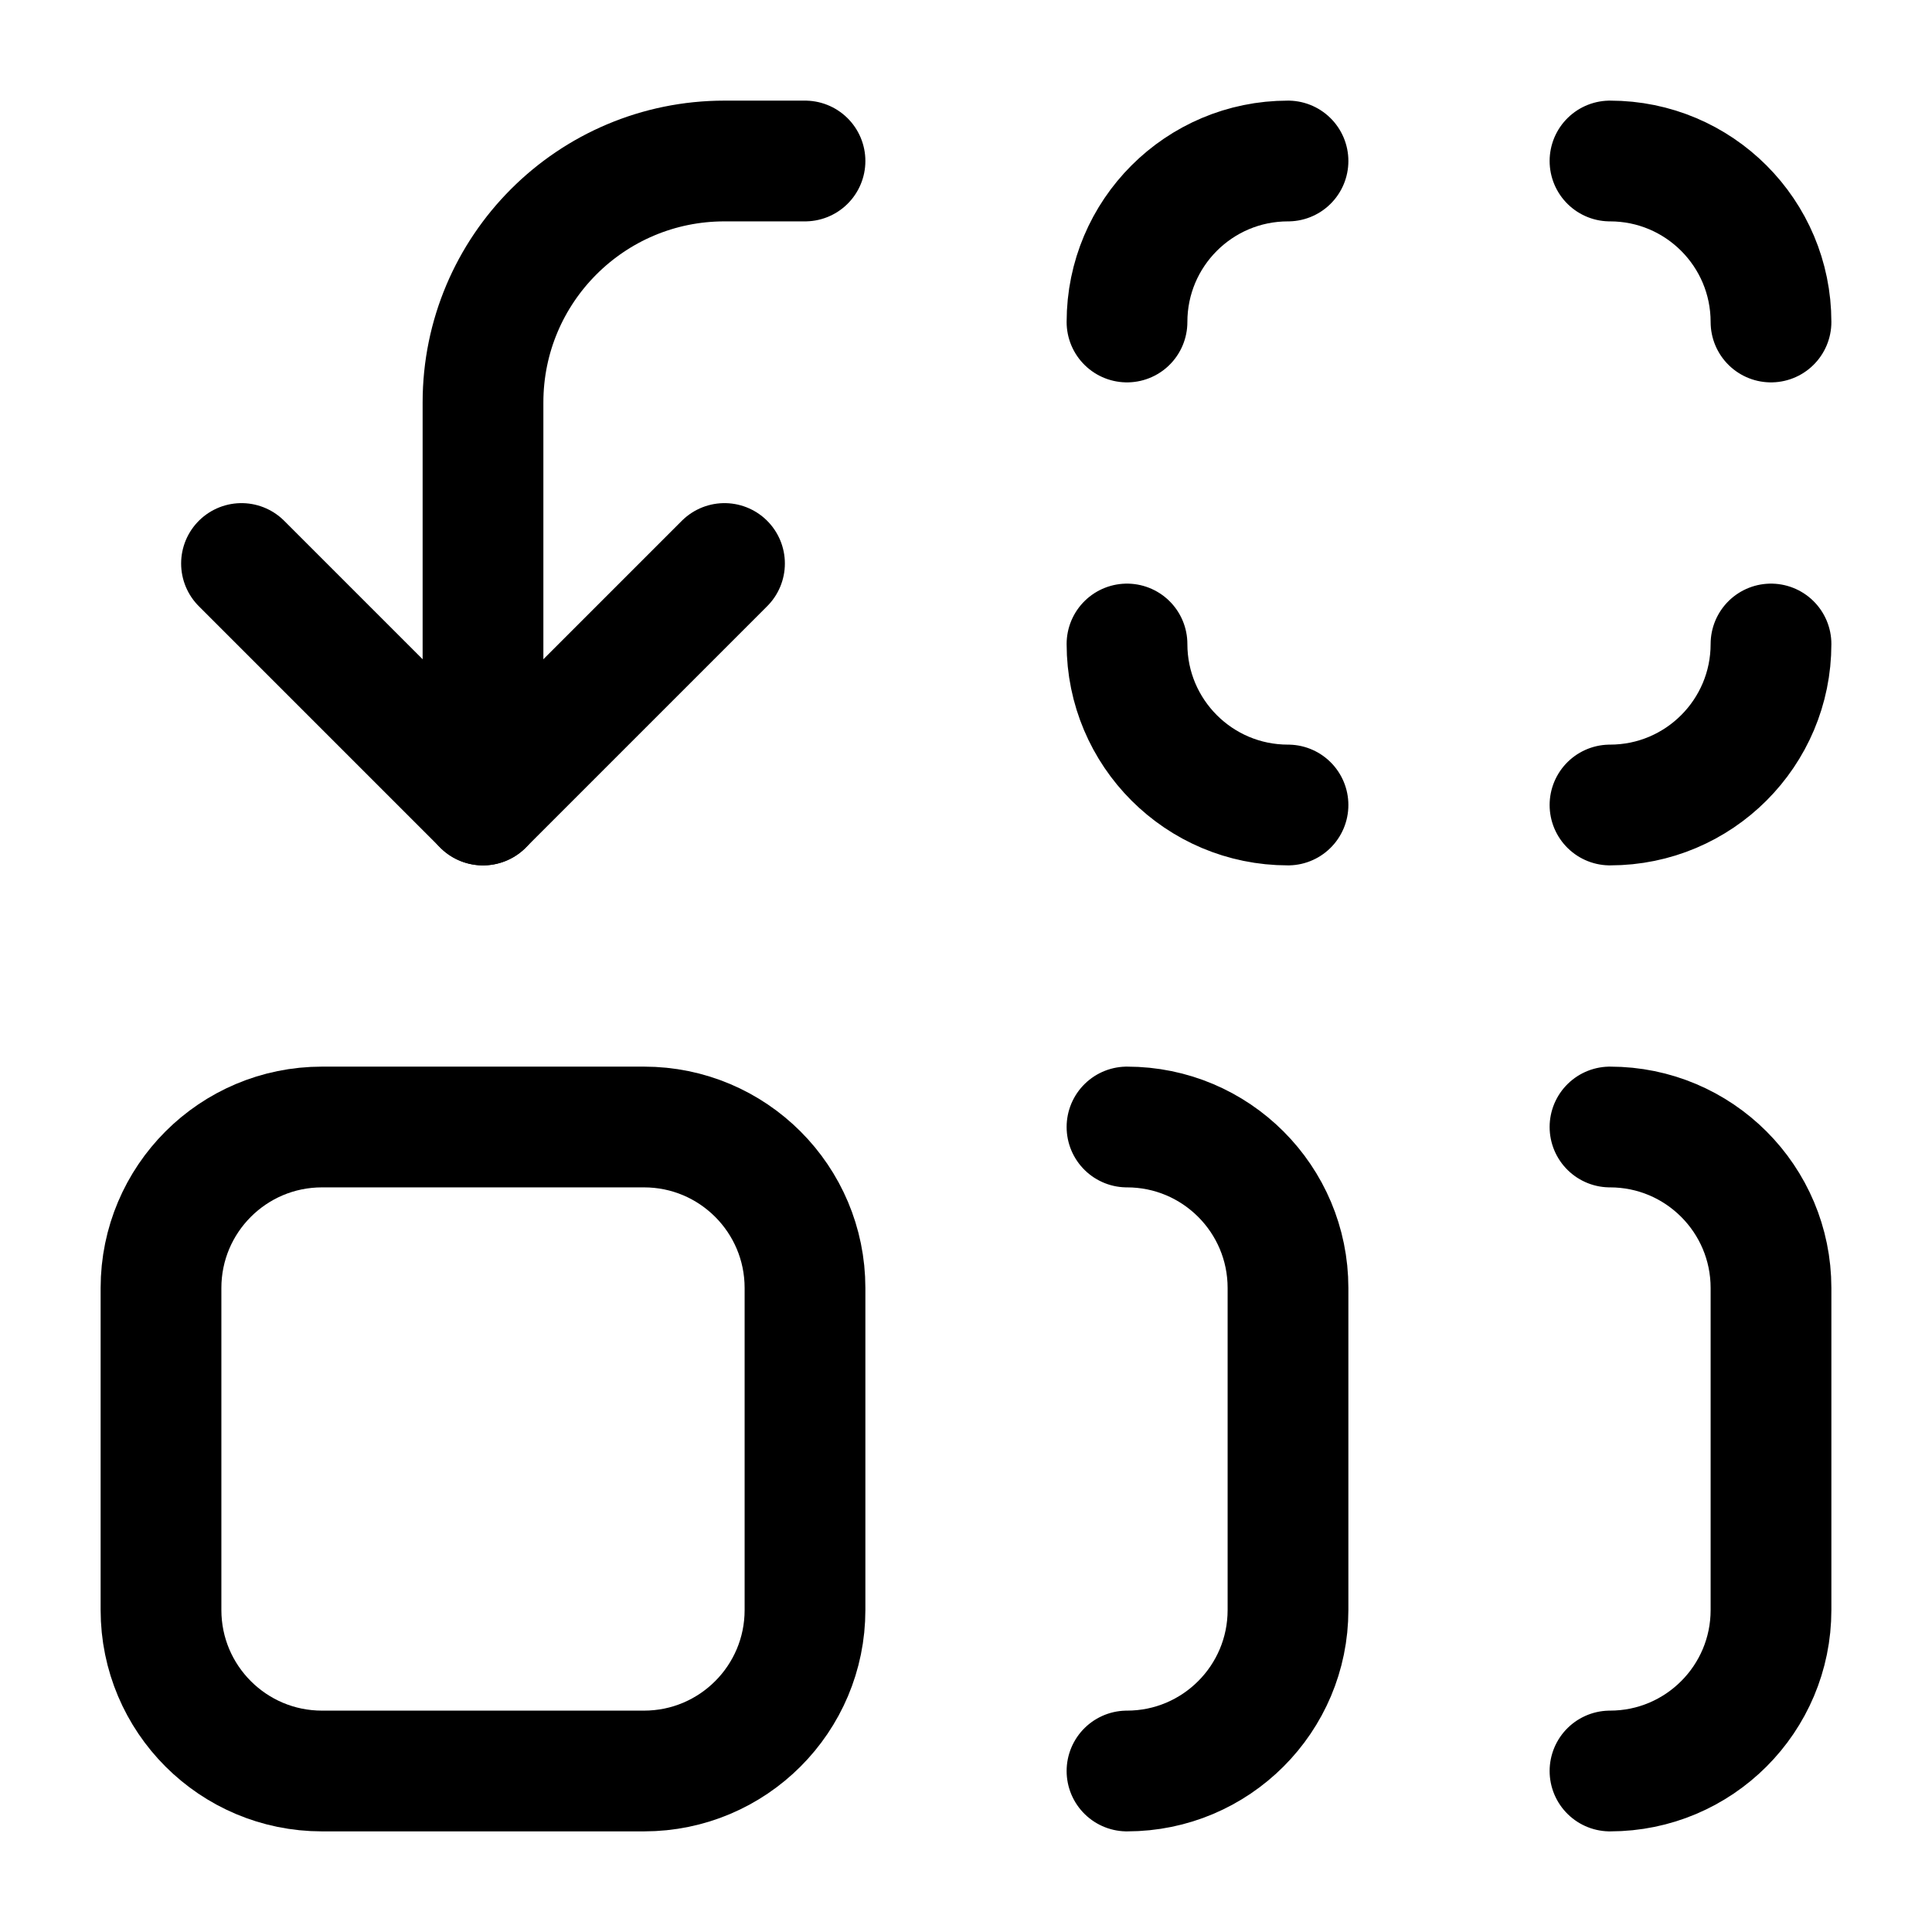
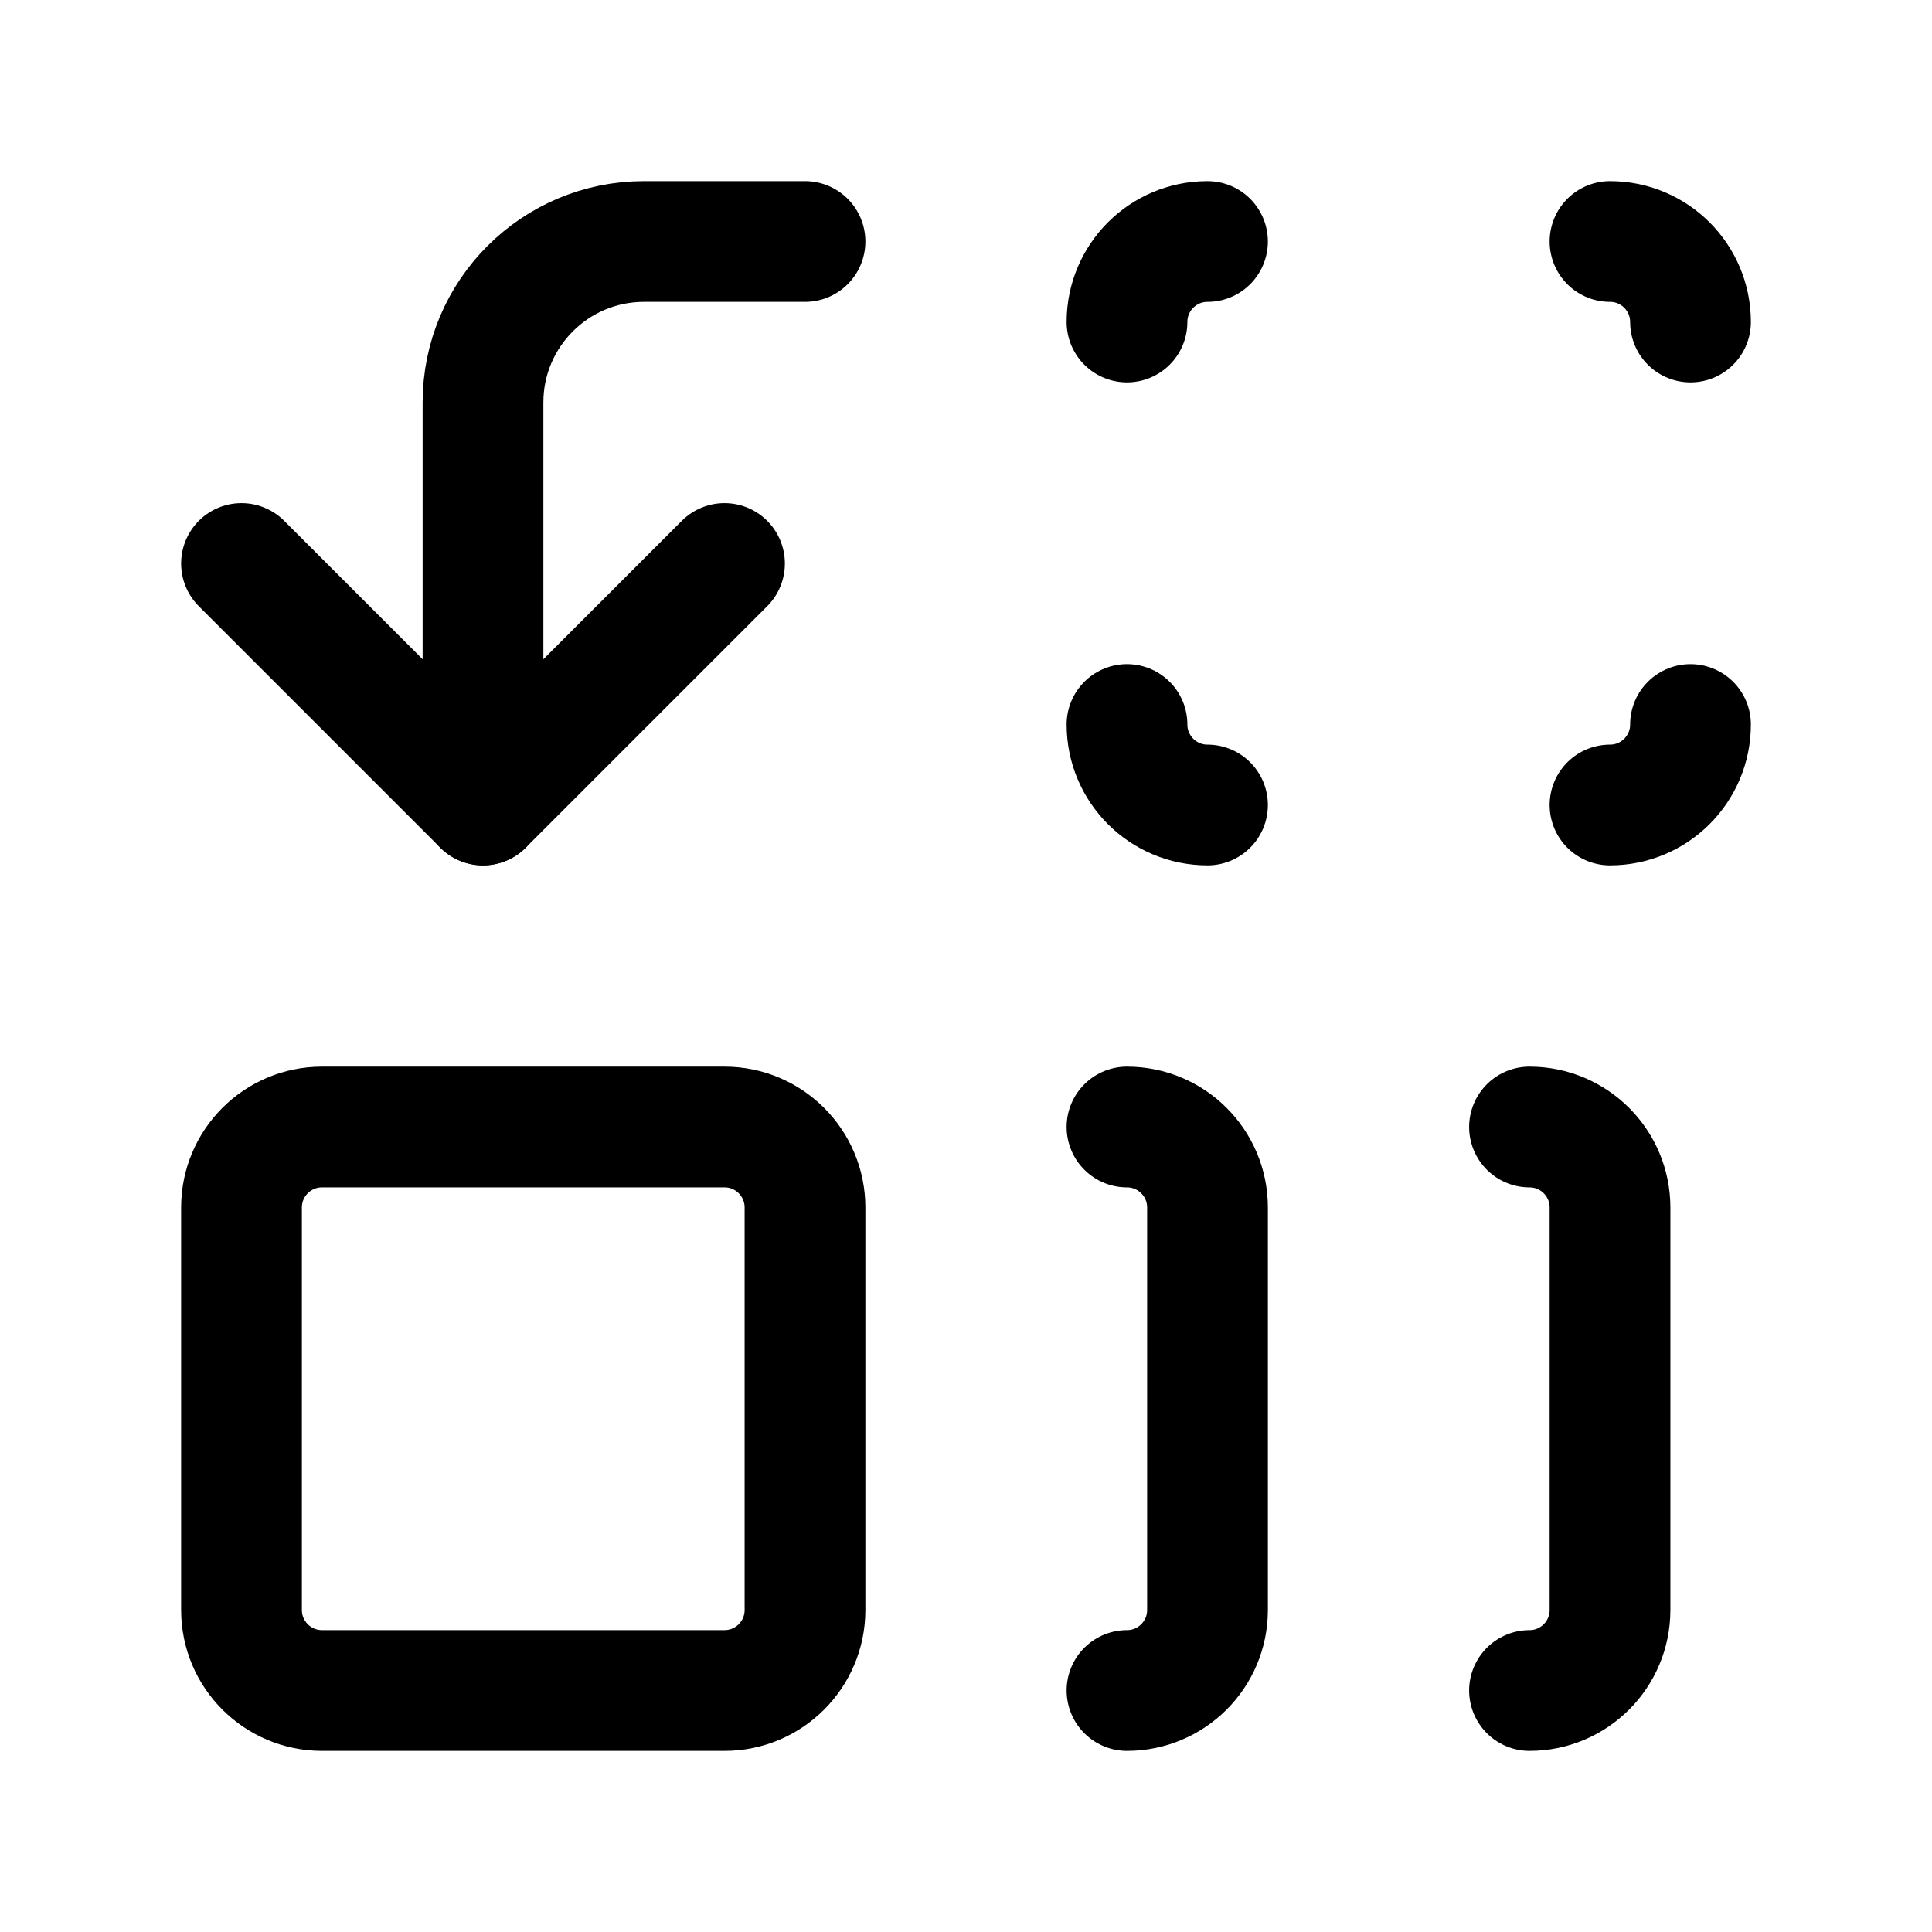
<svg xmlns="http://www.w3.org/2000/svg" width="24" height="24" fill="none" stroke="currentColor" stroke-linecap="round" stroke-linejoin="round" stroke-width="1.5" viewBox="0 0 24 24">
-   <path d="M14 14a2 2 0 0 1 2 2v4a2 2 0 0 1-2 2M14 4a2 2 0 0 1 2-2M16 10a2 2 0 0 1-2-2M20 14a2 2 0 0 1 2 2v4a2 2 0 0 1-2 2M20 2a2 2 0 0 1 2 2M22 8a2 2 0 0 1-2 2M3 7l3 3 3-3" />
-   <path d="M6 10V5a3 3 0 0 1 3-3h1" />
-   <rect width="8" height="8" x="2" y="14" rx="2" />
+   <path d="M14 14a1 1 0 0 1 1 1v5a1 1 0 0 1-1 1M14 4a1 1 0 0 1 1-1M15 10a1 1 0 0 1-1-1M19 14a1 1 0 0 1 1 1v5a1 1 0 0 1-1 1M21 4a1 1 0 0 0-1-1M21 9a1 1 0 0 1-1 1M3 7l3 3 3-3" />
+   <path d="M6 10V5a2 2 0 0 1 2-2h2" />
+   <rect width="7" height="7" x="3" y="14" rx="1" />
</svg>
